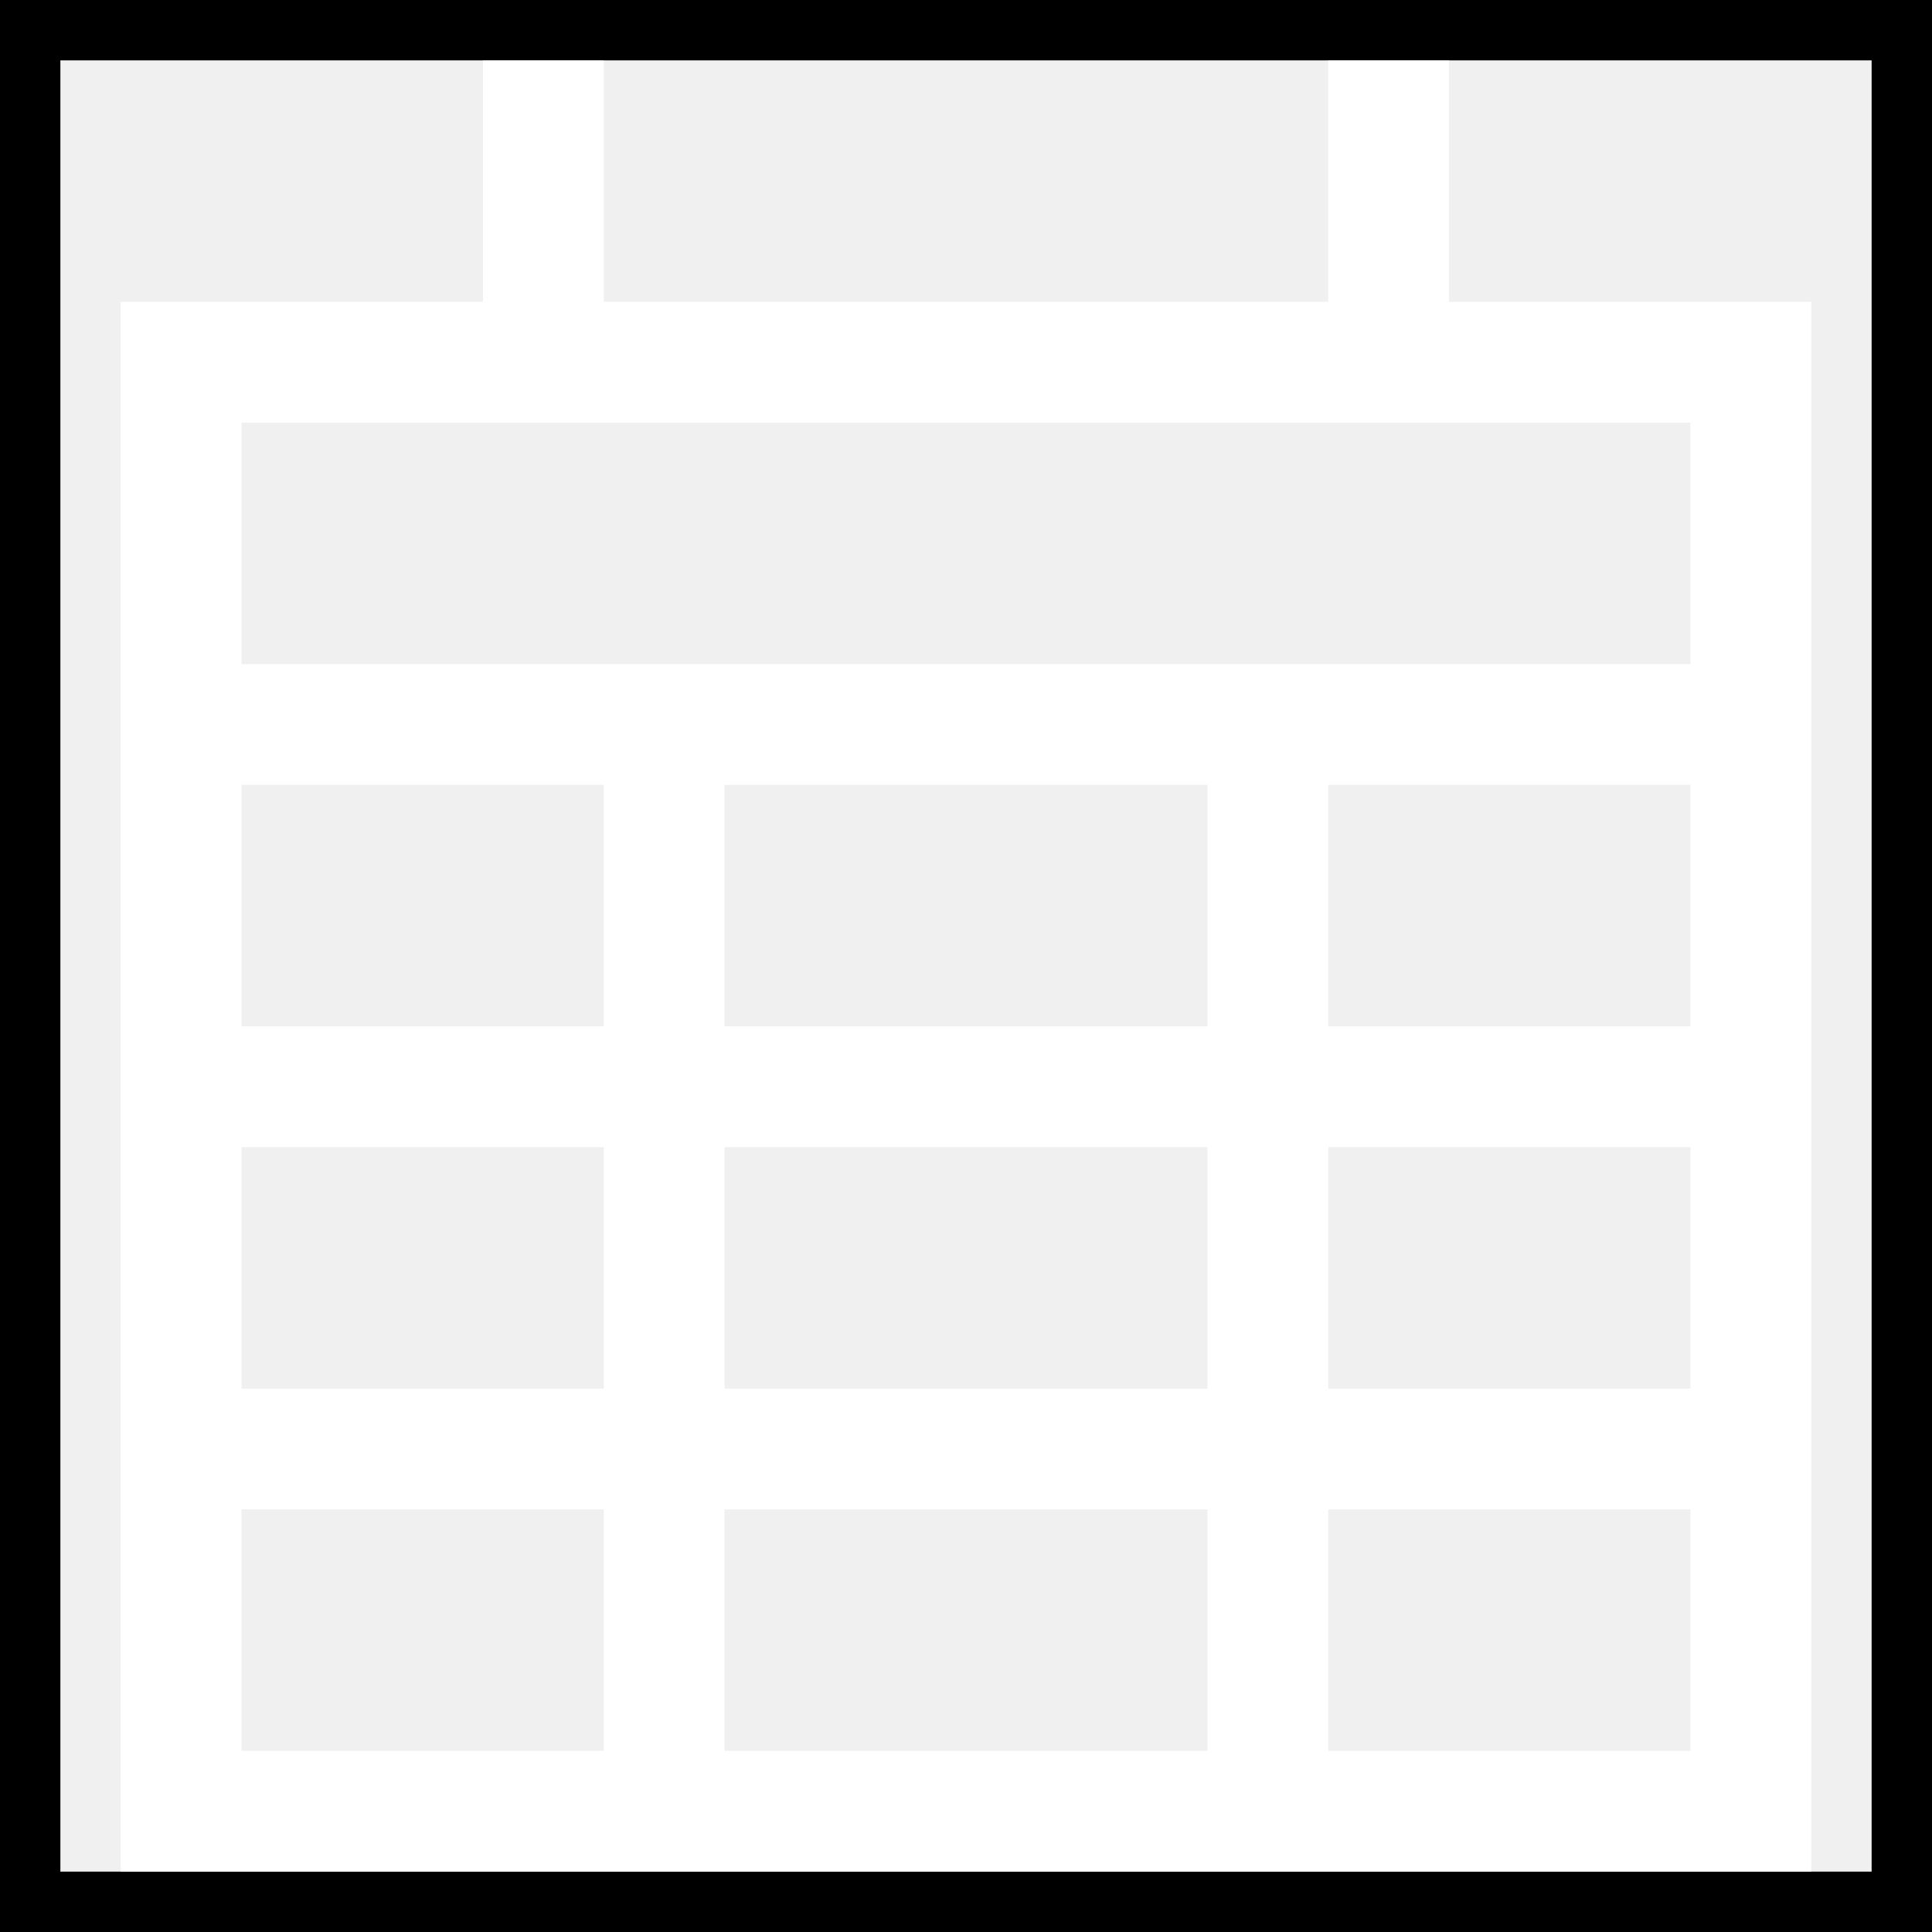
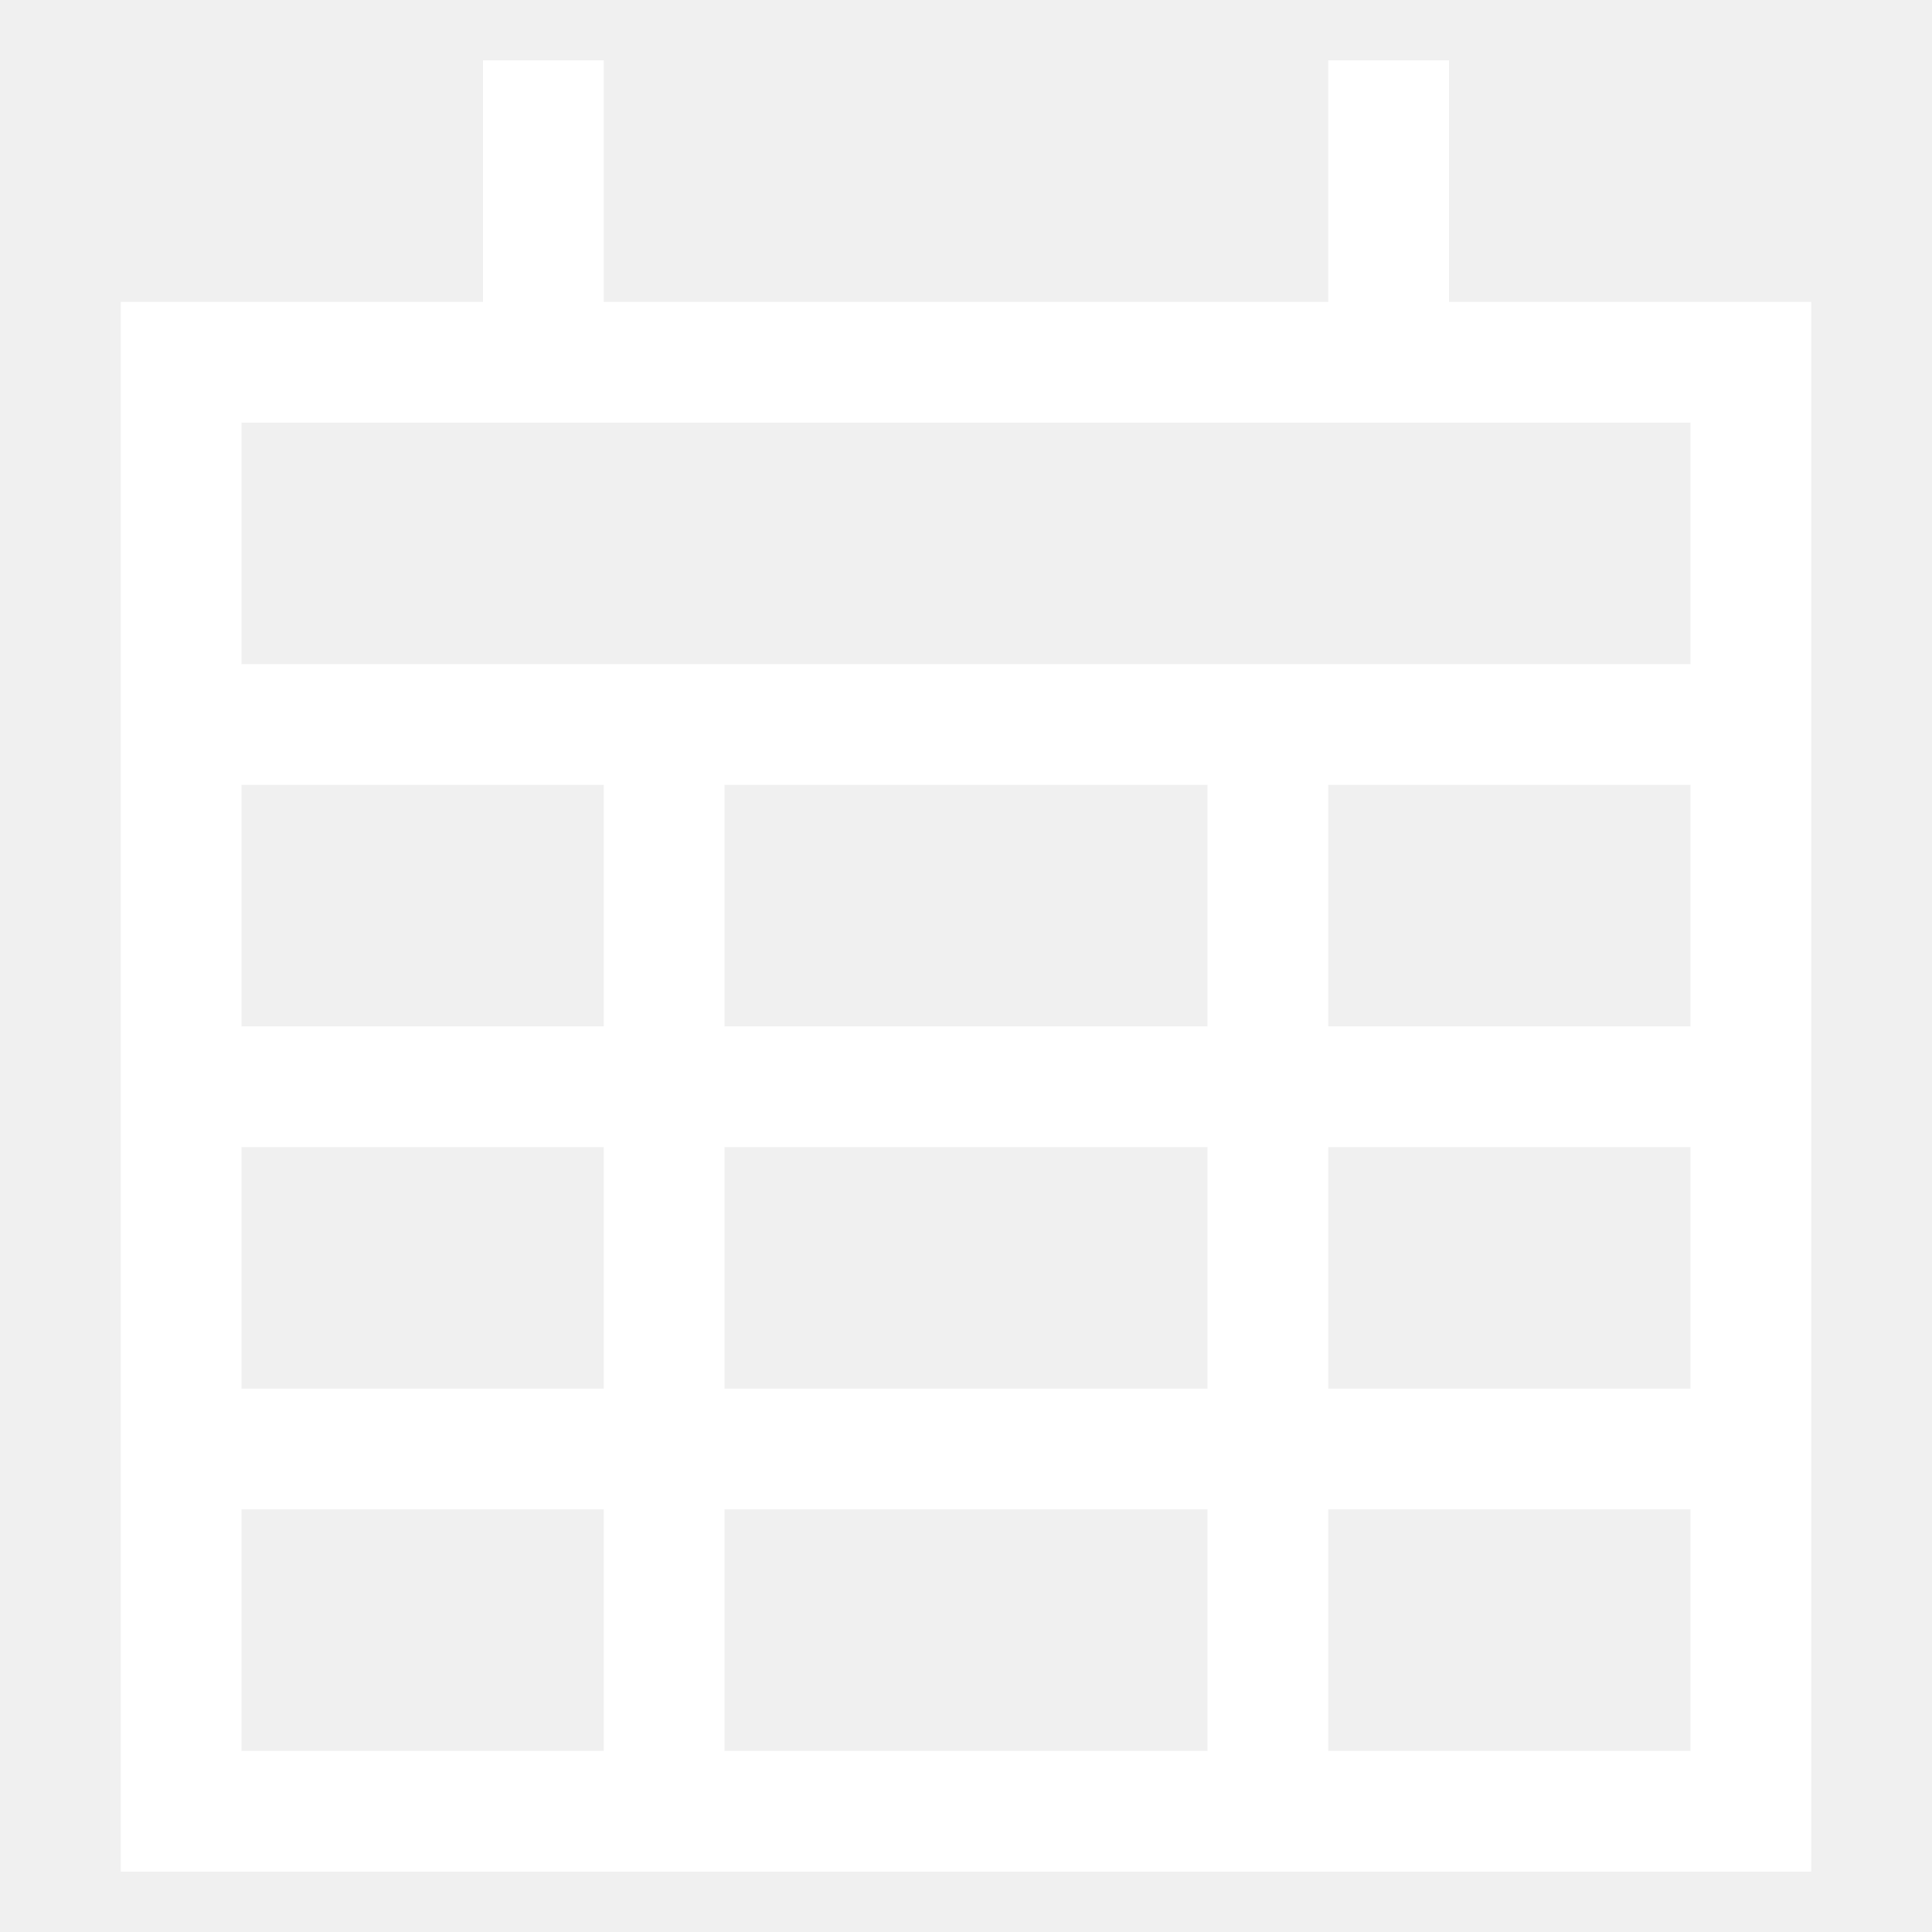
- <svg xmlns="http://www.w3.org/2000/svg" width="32" height="32" viewBox="0 0 32 32" fill="none">
-   <rect x="0.5" y="0.5" width="31" height="31" stroke="black" />
-   <path d="M10 1V5H22V1H24V5H30V31H2V5H8V1H10ZM28 7H4V11H28V7ZM28 13H22V17H28V13ZM28 19H22V23H28V19ZM28 25H22V29H28V25ZM20 23V19H12V23H20ZM12 25V29H20V25H12ZM10 23V19H4V23H10ZM4 25V29H10V25H4ZM4 17H10V13H4V17ZM12 17H20V13H12V17Z" fill="white" />
+ <svg xmlns="http://www.w3.org/2000/svg" id="Livello_1" version="1.1" viewBox="0 0 32 32">
+   <defs>
+     <style>
+       .st0 {
+         fill: #fff;
+       }
+     </style>
+   </defs>
+   <path class="st0" d="M10,1v4h12V1h2v4h6v26H2V5h6V1h2ZM28,7H4v4h24v-4ZM28,13h-6v4h6v-4ZM28,19h-6v4h6v-4ZM28,25h-6v4h6v-4ZM20,23v-4h-8v4h8ZM12,25v4h8v-4h-8ZM10,23v-4h-6v4h6ZM4,25v4h6v-4h-6ZM4,17h6v-4h-6v4ZM12,17h8v-4h-8v4Z" />
</svg>
